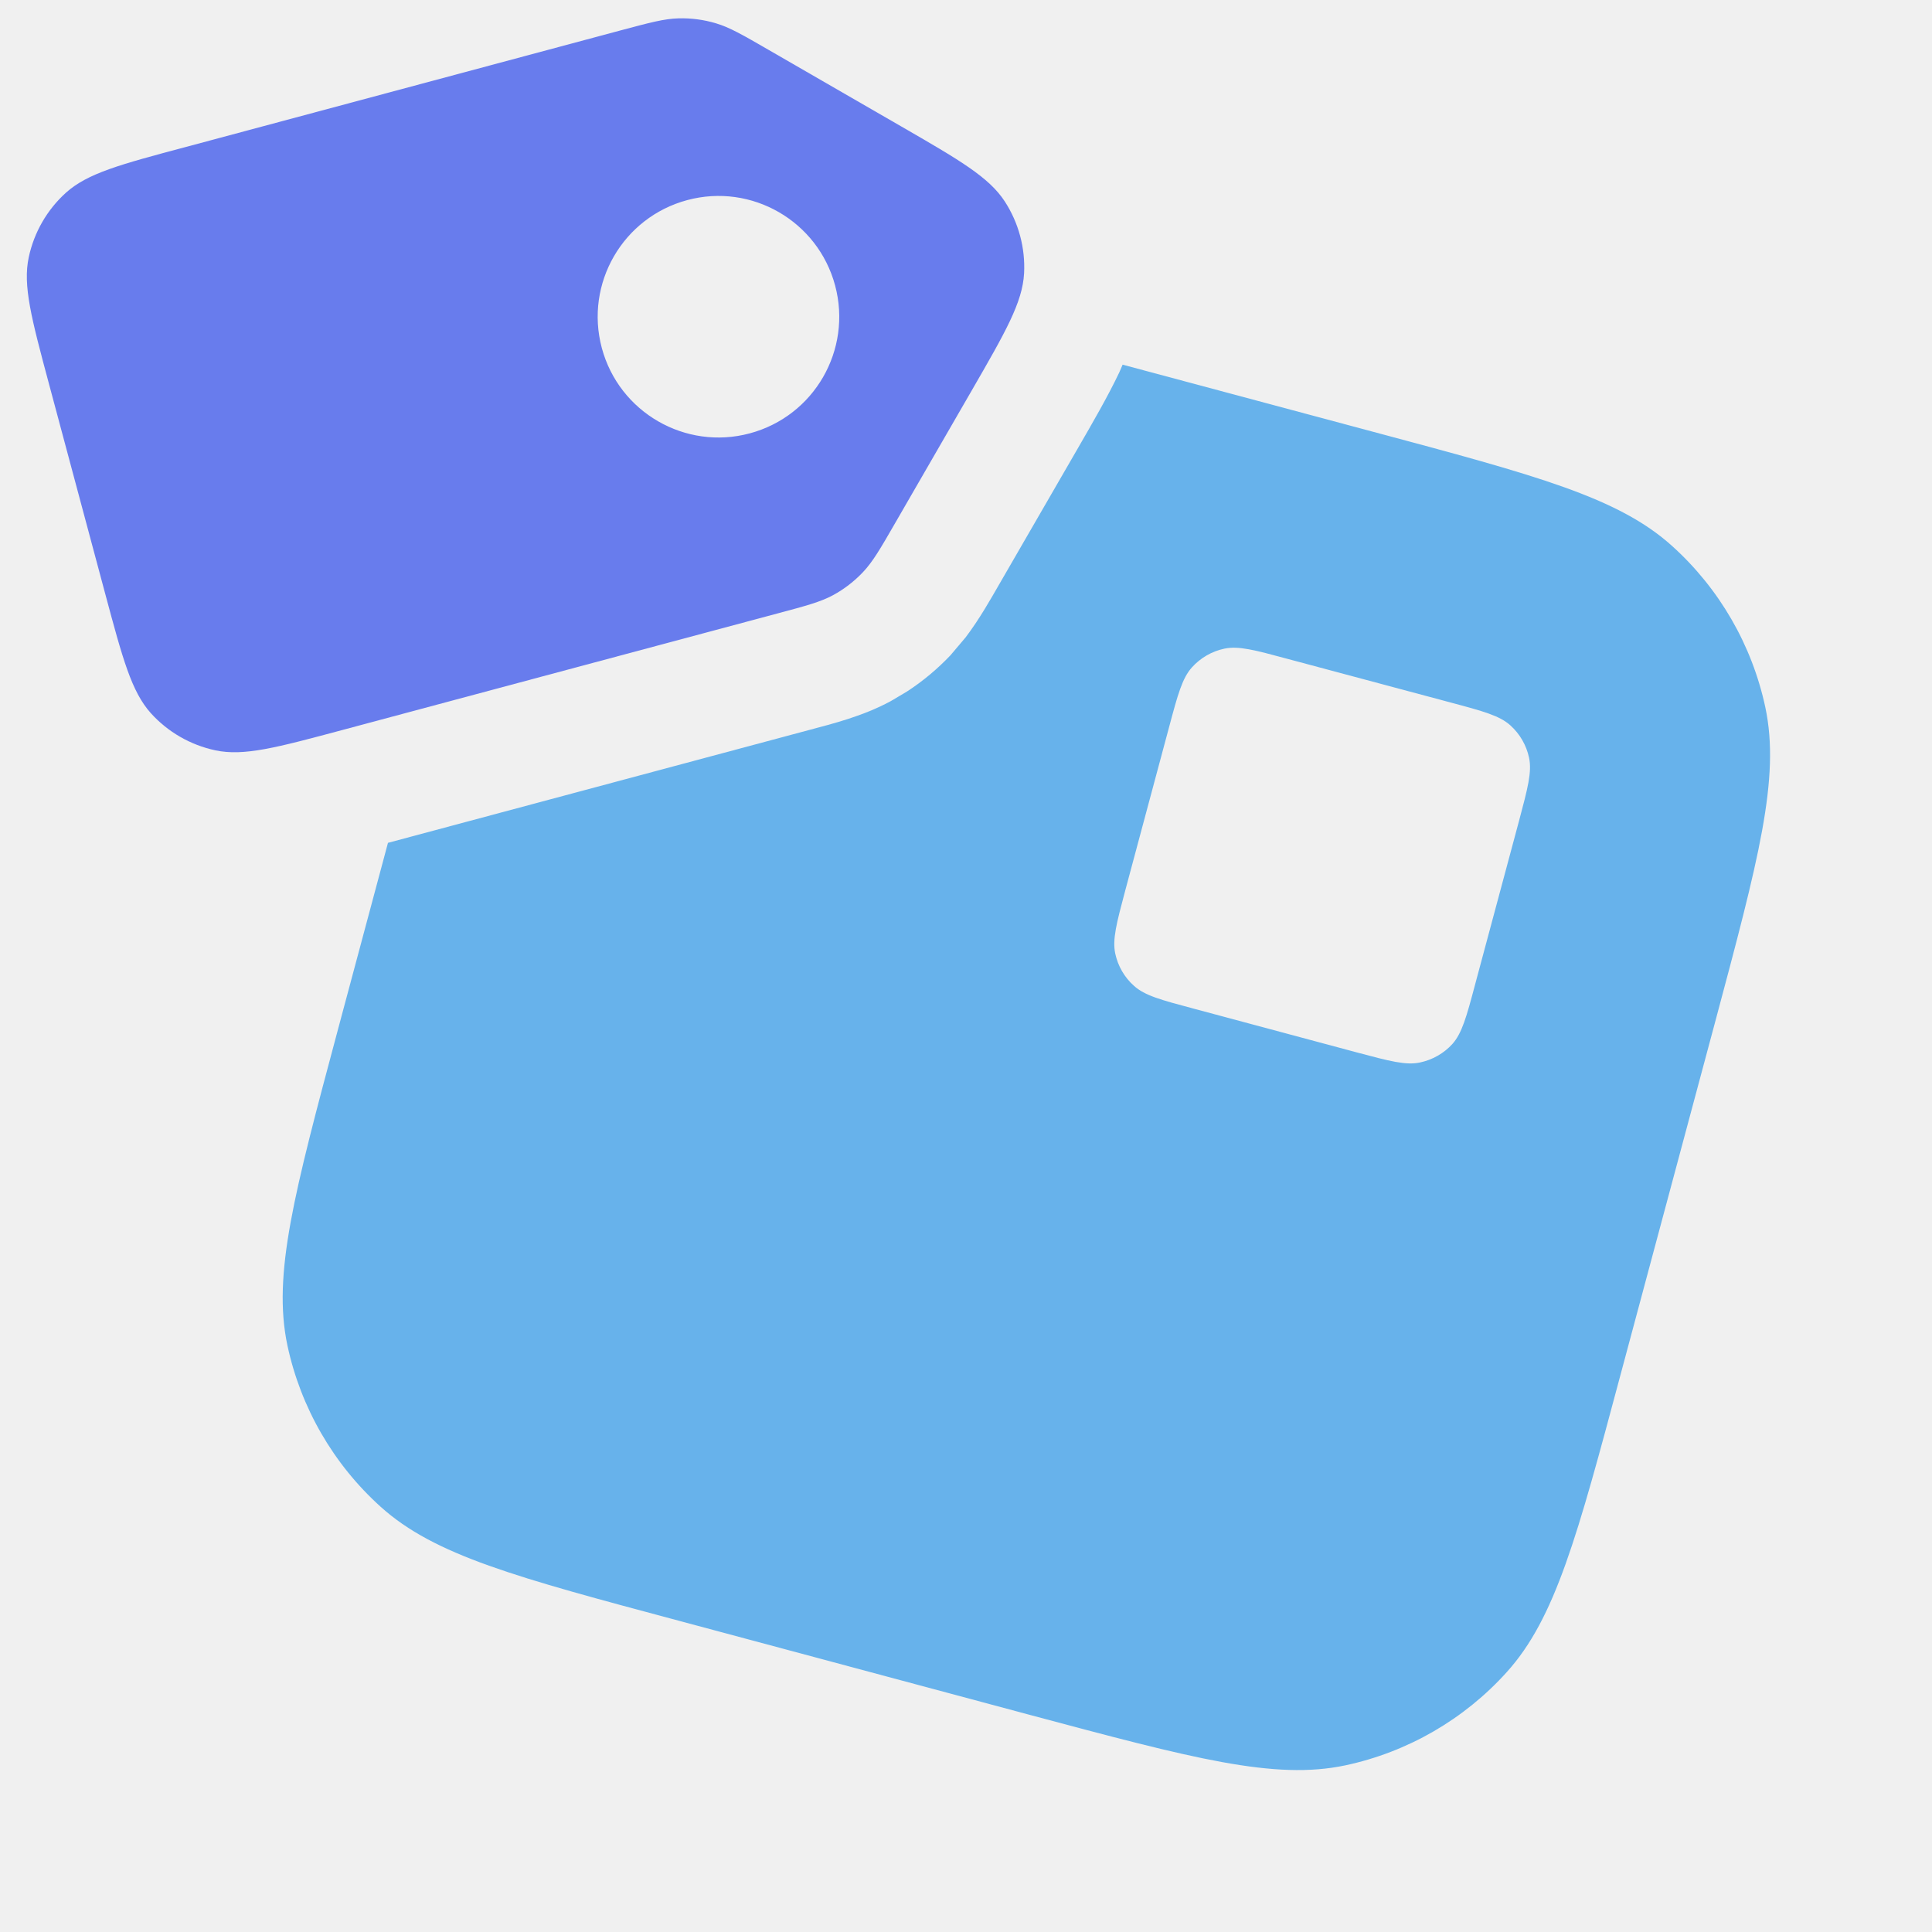
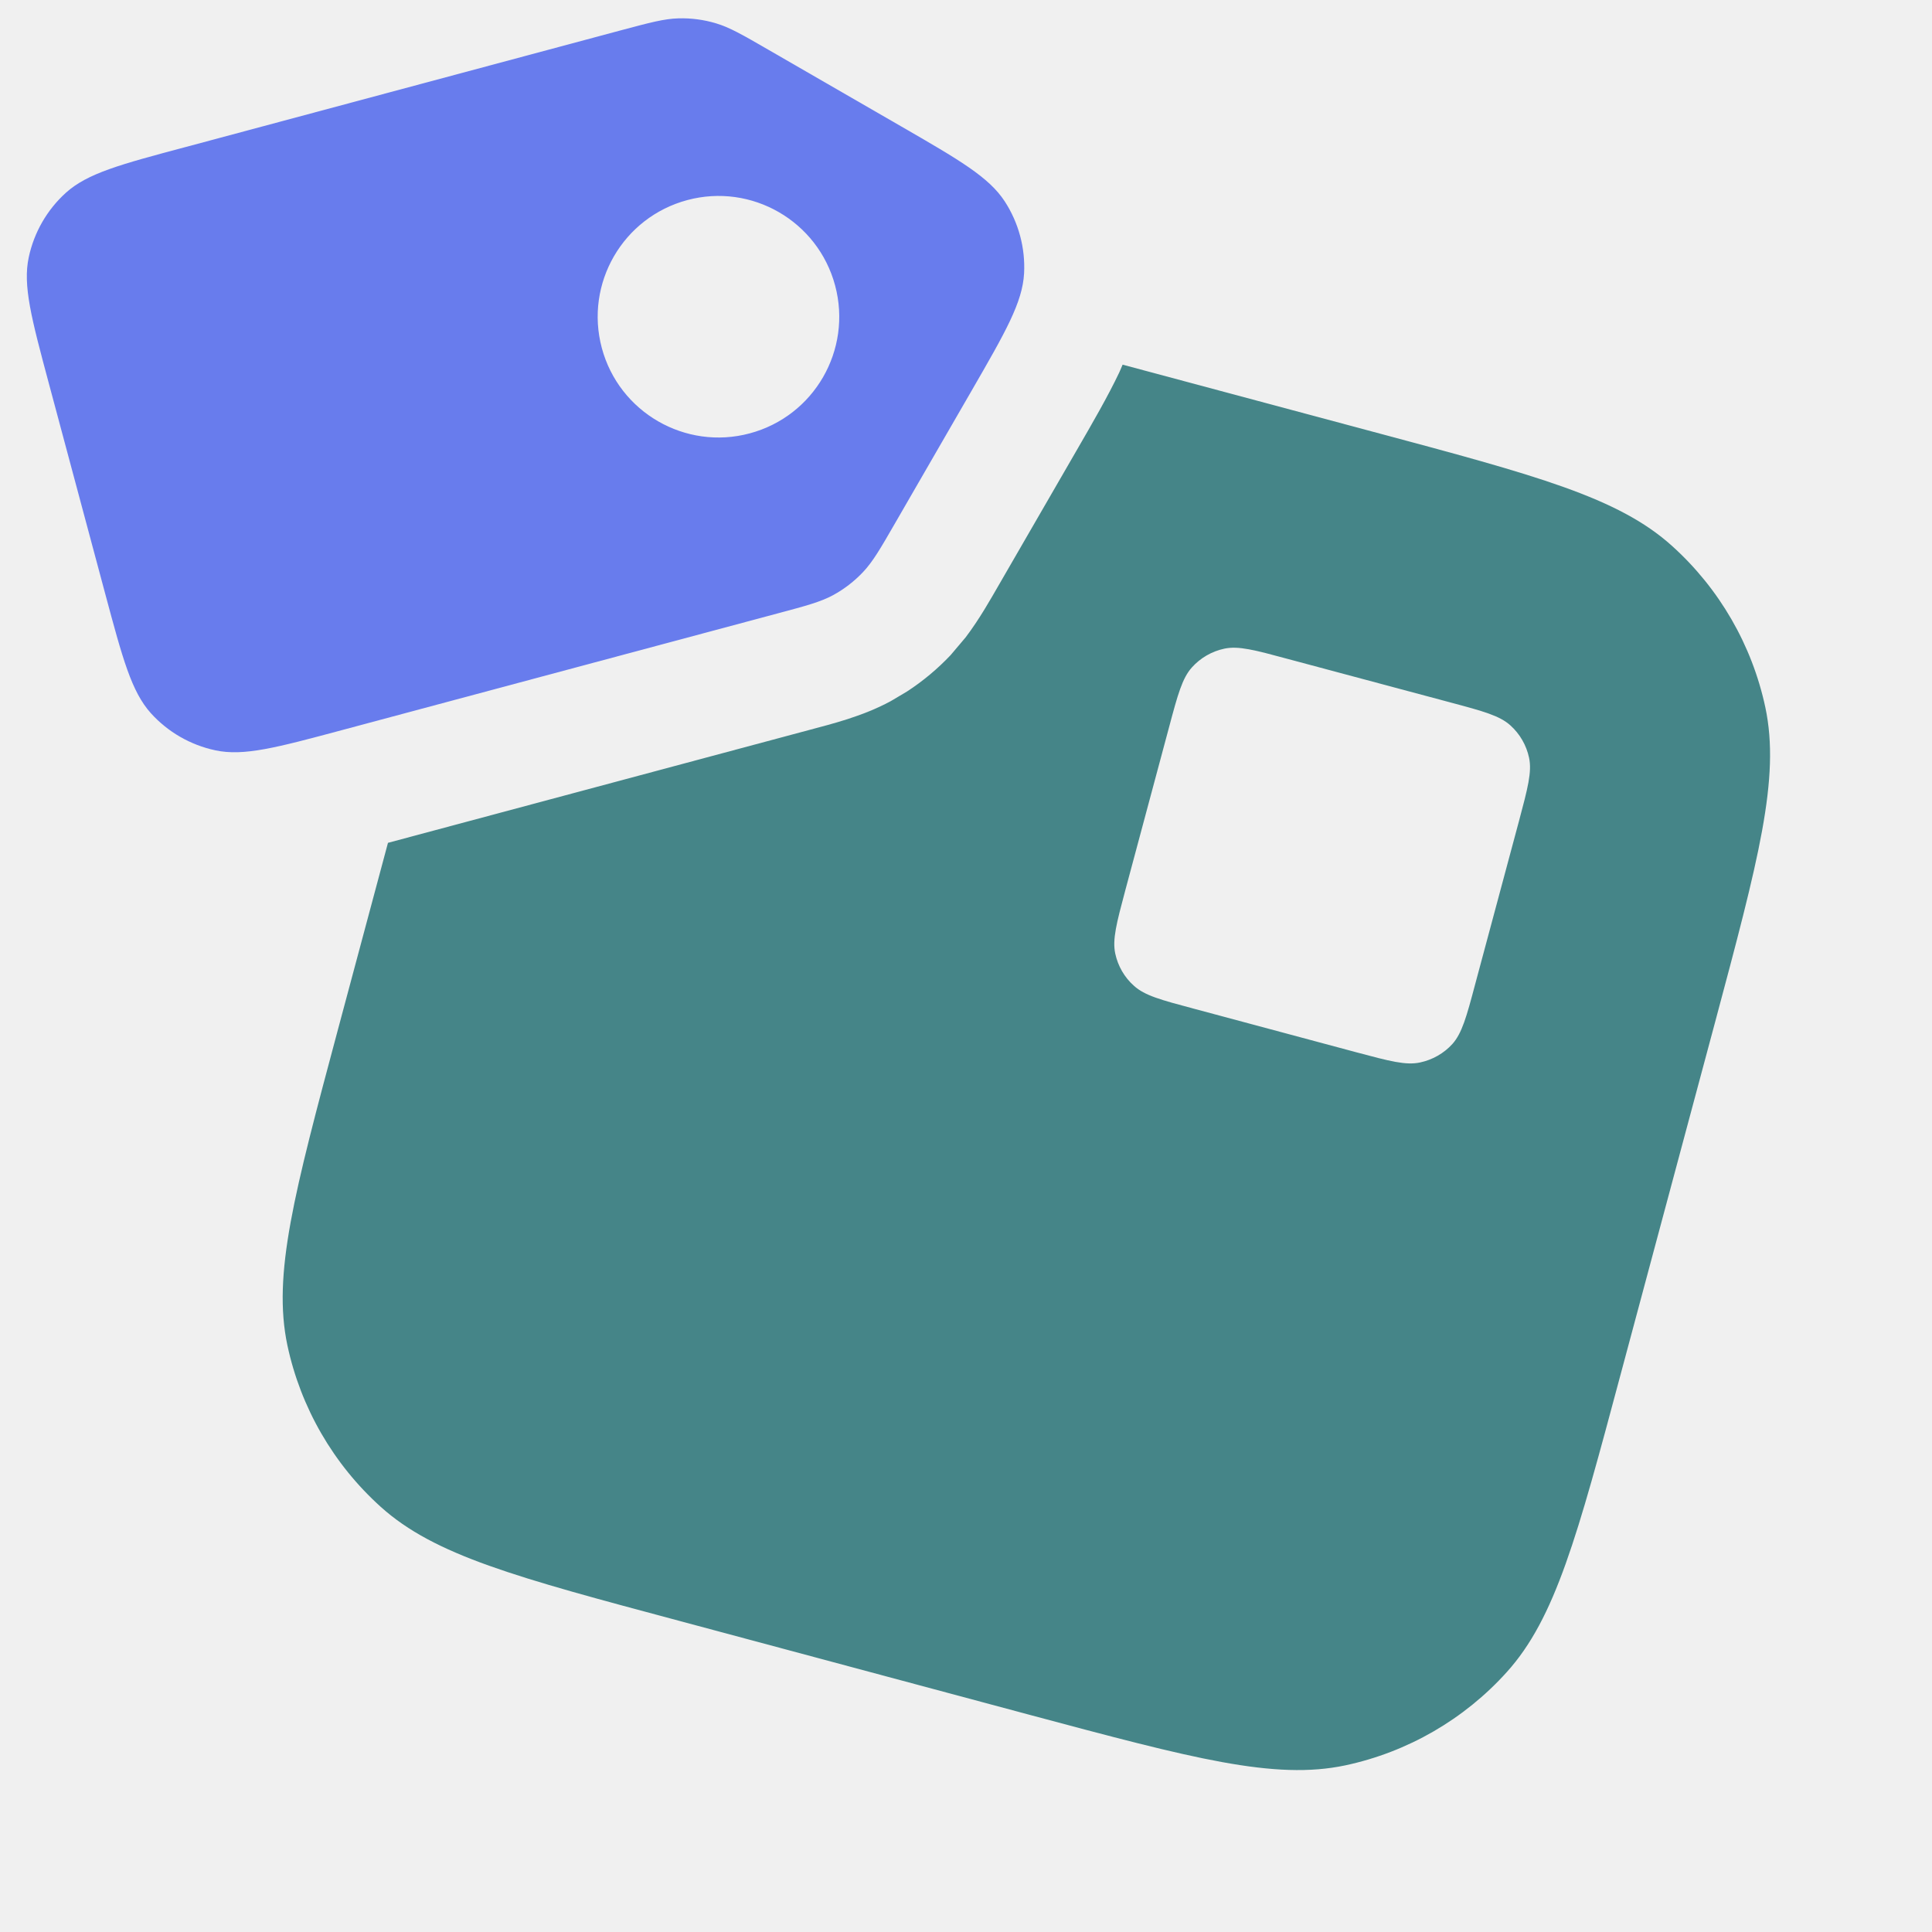
<svg xmlns="http://www.w3.org/2000/svg" width="16" height="16" viewBox="0 0 16 16" fill="none">
  <g clip-path="url(#clip0_151_80)">
-     <path d="M11.372 3.576C12.725 3.938 13.401 4.119 13.847 4.521C14.239 4.874 14.51 5.343 14.62 5.859C14.744 6.446 14.563 7.122 14.201 8.475L13.424 11.372C13.062 12.725 12.881 13.401 12.479 13.847C12.126 14.239 11.657 14.51 11.141 14.62C10.554 14.744 9.878 14.563 8.525 14.201L5.628 13.424C4.275 13.062 3.599 12.881 3.153 12.479C2.761 12.126 2.49 11.657 2.38 11.141C2.256 10.554 2.437 9.878 2.799 8.525L3.213 6.98L6.699 6.046C6.889 5.995 7.143 5.933 7.376 5.807L7.511 5.727C7.643 5.641 7.764 5.54 7.872 5.426L7.998 5.277C8.114 5.123 8.204 4.962 8.278 4.834L8.915 3.732C9.047 3.504 9.176 3.281 9.269 3.085C9.279 3.064 9.287 3.042 9.297 3.02L11.372 3.576ZM10.661 5.456C10.391 5.383 10.256 5.347 10.139 5.372C10.036 5.394 9.942 5.448 9.871 5.527C9.791 5.616 9.754 5.751 9.682 6.021L9.319 7.374C9.247 7.644 9.211 7.78 9.236 7.897C9.258 8 9.312 8.094 9.391 8.164C9.48 8.245 9.615 8.281 9.885 8.353L11.238 8.716C11.508 8.788 11.643 8.824 11.76 8.799C11.863 8.777 11.957 8.724 12.028 8.646C12.108 8.556 12.145 8.421 12.217 8.15L12.58 6.798C12.652 6.528 12.688 6.392 12.663 6.275C12.641 6.172 12.587 6.078 12.508 6.007C12.419 5.927 12.284 5.89 12.014 5.818L10.661 5.456Z" fill="#67b2eb" />
+     <path d="M11.372 3.576C12.725 3.938 13.401 4.119 13.847 4.521C14.239 4.874 14.51 5.343 14.62 5.859C14.744 6.446 14.563 7.122 14.201 8.475L13.424 11.372C13.062 12.725 12.881 13.401 12.479 13.847C12.126 14.239 11.657 14.51 11.141 14.62C10.554 14.744 9.878 14.563 8.525 14.201L5.628 13.424C4.275 13.062 3.599 12.881 3.153 12.479C2.761 12.126 2.49 11.657 2.38 11.141C2.256 10.554 2.437 9.878 2.799 8.525L3.213 6.98L6.699 6.046C6.889 5.995 7.143 5.933 7.376 5.807L7.511 5.727C7.643 5.641 7.764 5.54 7.872 5.426L7.998 5.277C8.114 5.123 8.204 4.962 8.278 4.834L8.915 3.732C9.047 3.504 9.176 3.281 9.269 3.085C9.279 3.064 9.287 3.042 9.297 3.02L11.372 3.576ZM10.661 5.456C10.391 5.383 10.256 5.347 10.139 5.372C10.036 5.394 9.942 5.448 9.871 5.527C9.791 5.616 9.754 5.751 9.682 6.021L9.319 7.374C9.247 7.644 9.211 7.78 9.236 7.897C9.258 8 9.312 8.094 9.391 8.164C9.48 8.245 9.615 8.281 9.885 8.353L11.238 8.716C11.508 8.788 11.643 8.824 11.76 8.799C11.863 8.777 11.957 8.724 12.028 8.646C12.108 8.556 12.145 8.421 12.217 8.15L12.58 6.798C12.652 6.528 12.688 6.392 12.663 6.275C12.641 6.172 12.587 6.078 12.508 6.007C12.419 5.927 12.284 5.89 12.014 5.818L10.661 5.456Z" fill="#458588" />
    <path d="M5.146 0.25C5.382 0.187 5.501 0.155 5.619 0.152C5.724 0.149 5.829 0.163 5.929 0.193C6.043 0.227 6.149 0.288 6.36 0.41L7.462 1.046C7.947 1.326 8.19 1.467 8.321 1.668C8.436 1.845 8.492 2.054 8.481 2.264C8.468 2.504 8.328 2.748 8.048 3.233L7.412 4.334C7.29 4.546 7.228 4.652 7.147 4.738C7.075 4.814 6.991 4.879 6.899 4.929C6.795 4.985 6.676 5.017 6.44 5.08L2.83 6.047C2.289 6.192 2.019 6.264 1.784 6.214C1.577 6.17 1.39 6.062 1.249 5.906C1.089 5.727 1.016 5.457 0.871 4.916L0.405 3.177C0.26 2.636 0.188 2.365 0.238 2.131C0.282 1.924 0.39 1.737 0.546 1.596C0.725 1.435 0.995 1.362 1.536 1.218L5.146 0.25ZM5.692 1.657C5.158 1.8 4.841 2.348 4.984 2.882C5.127 3.415 5.676 3.732 6.209 3.589C6.743 3.446 7.059 2.898 6.916 2.364C6.773 1.831 6.225 1.514 5.692 1.657Z" fill="#687ced" />
  </g>
  <defs>
    <clipPath id="clip0_151_80">
      <rect width="16" height="16" fill="white" />
    </clipPath>
  </defs>
</svg>
